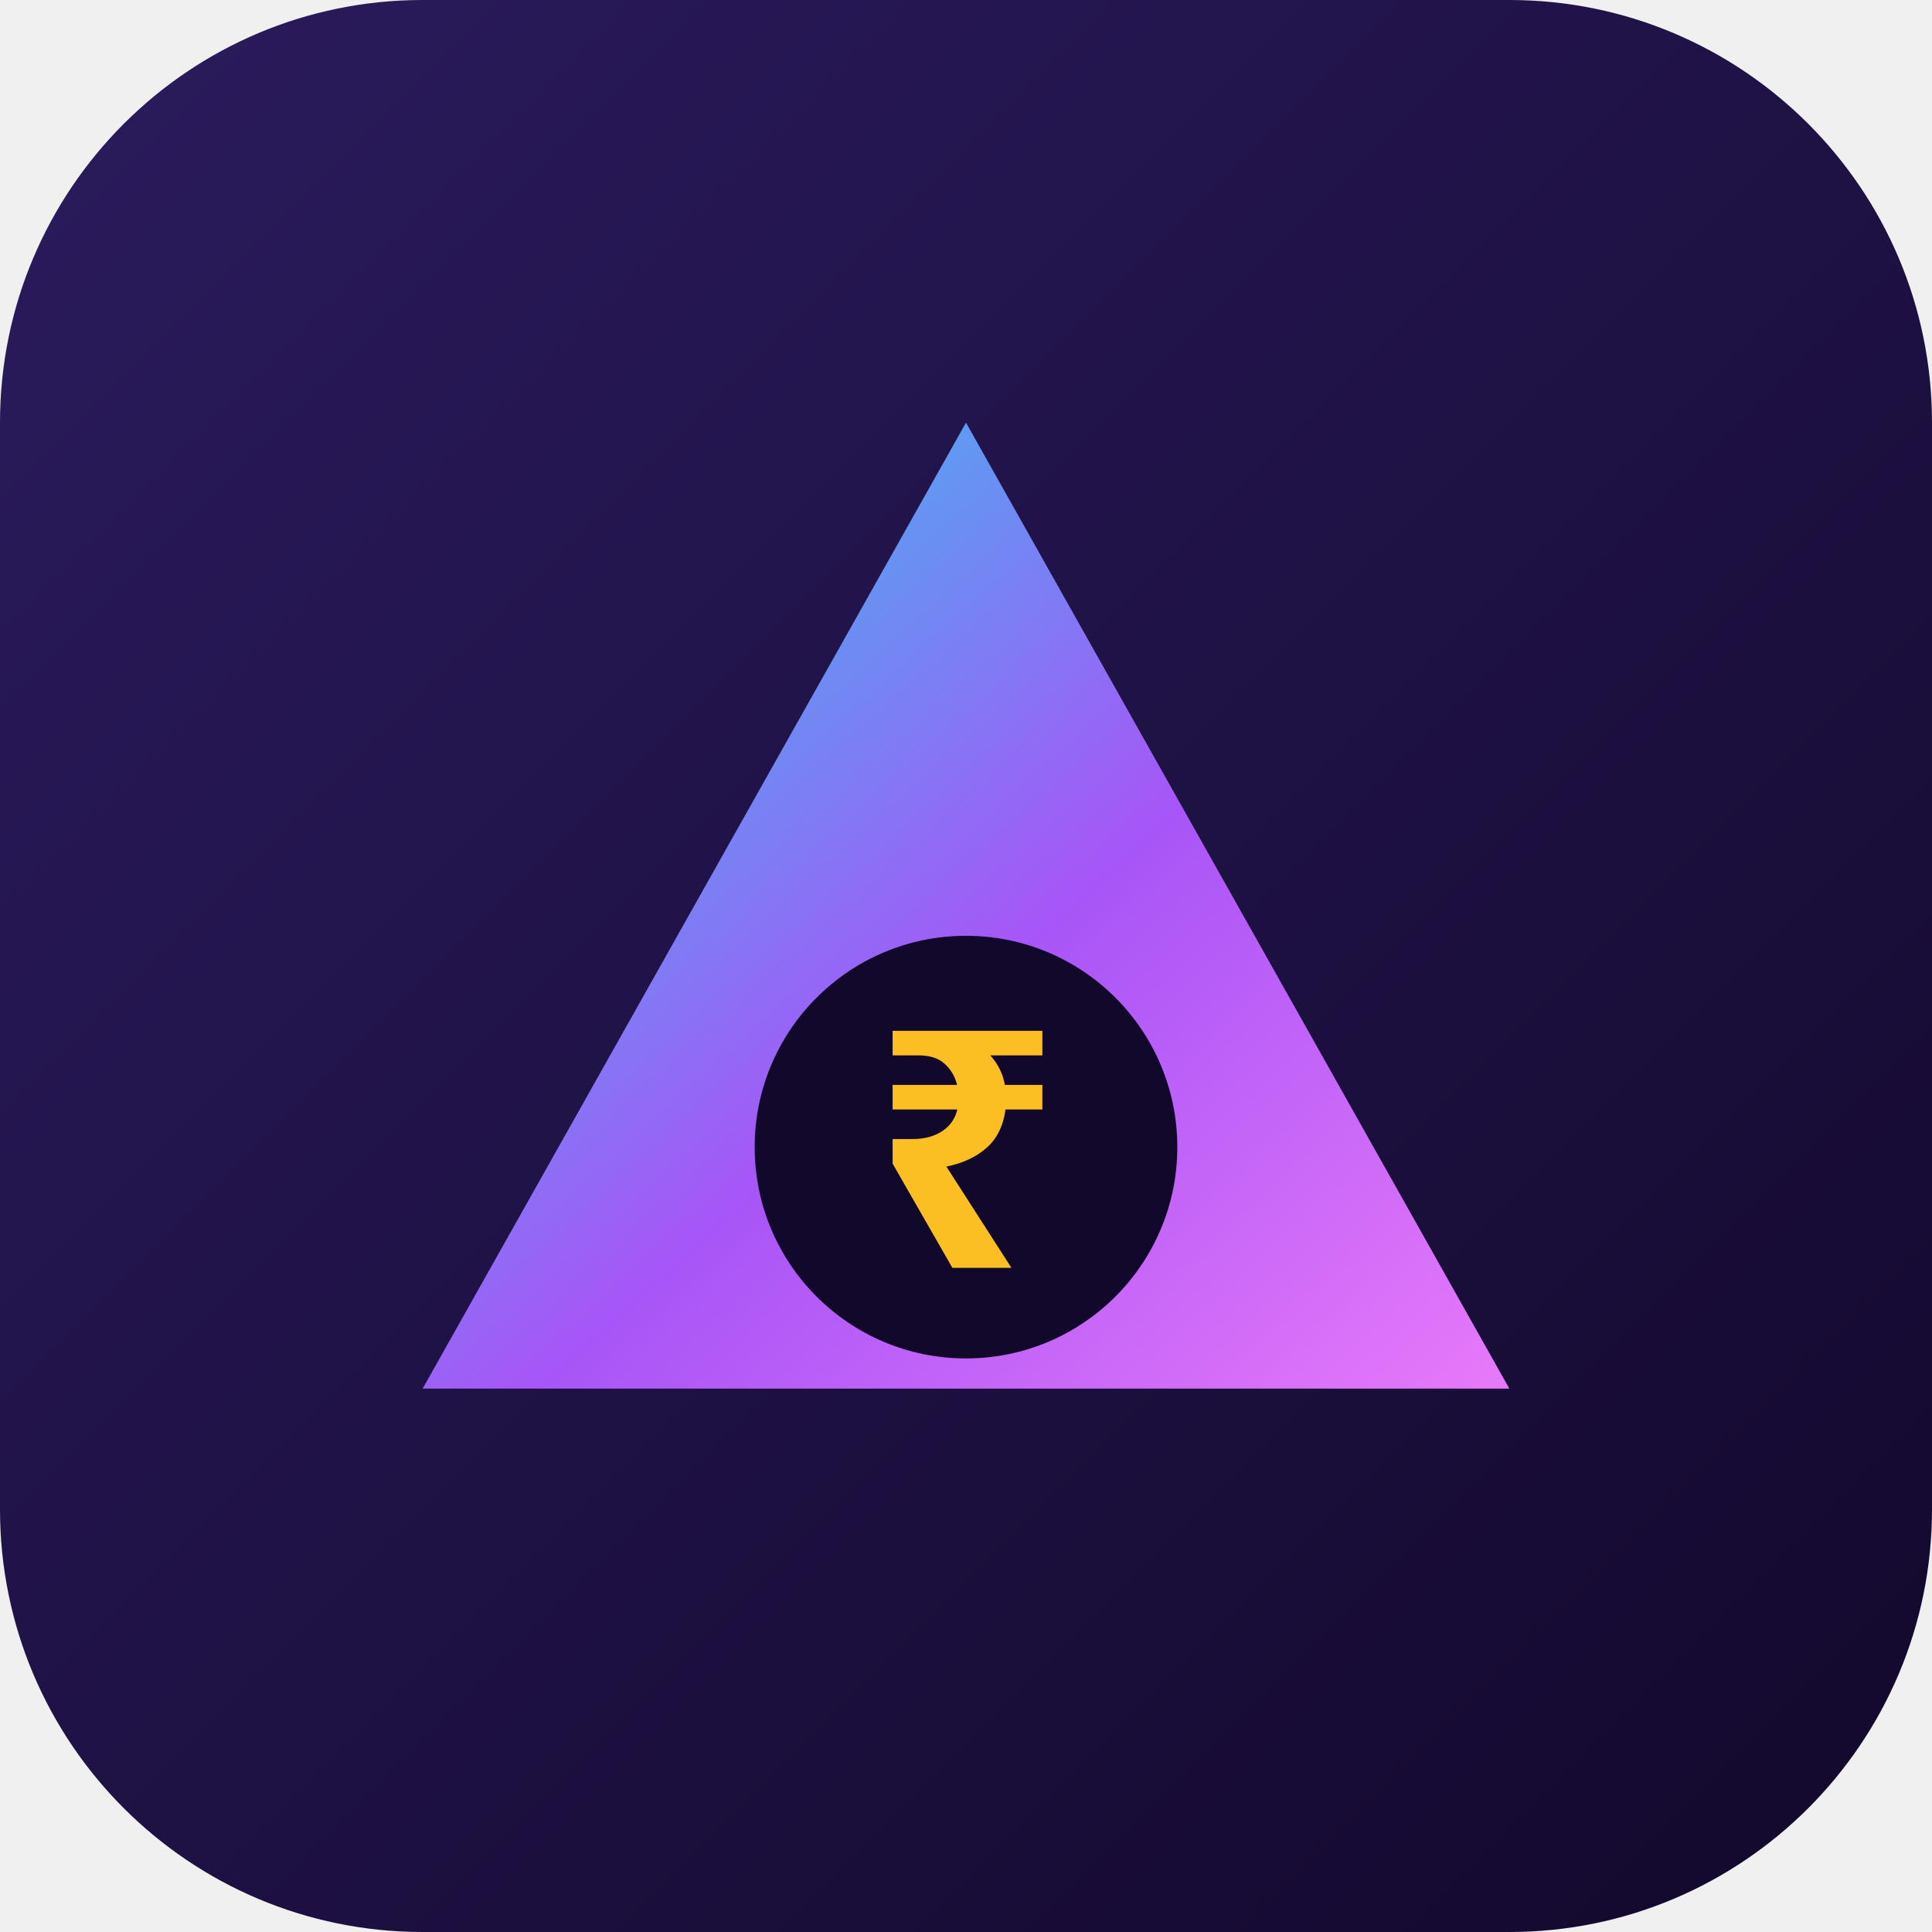
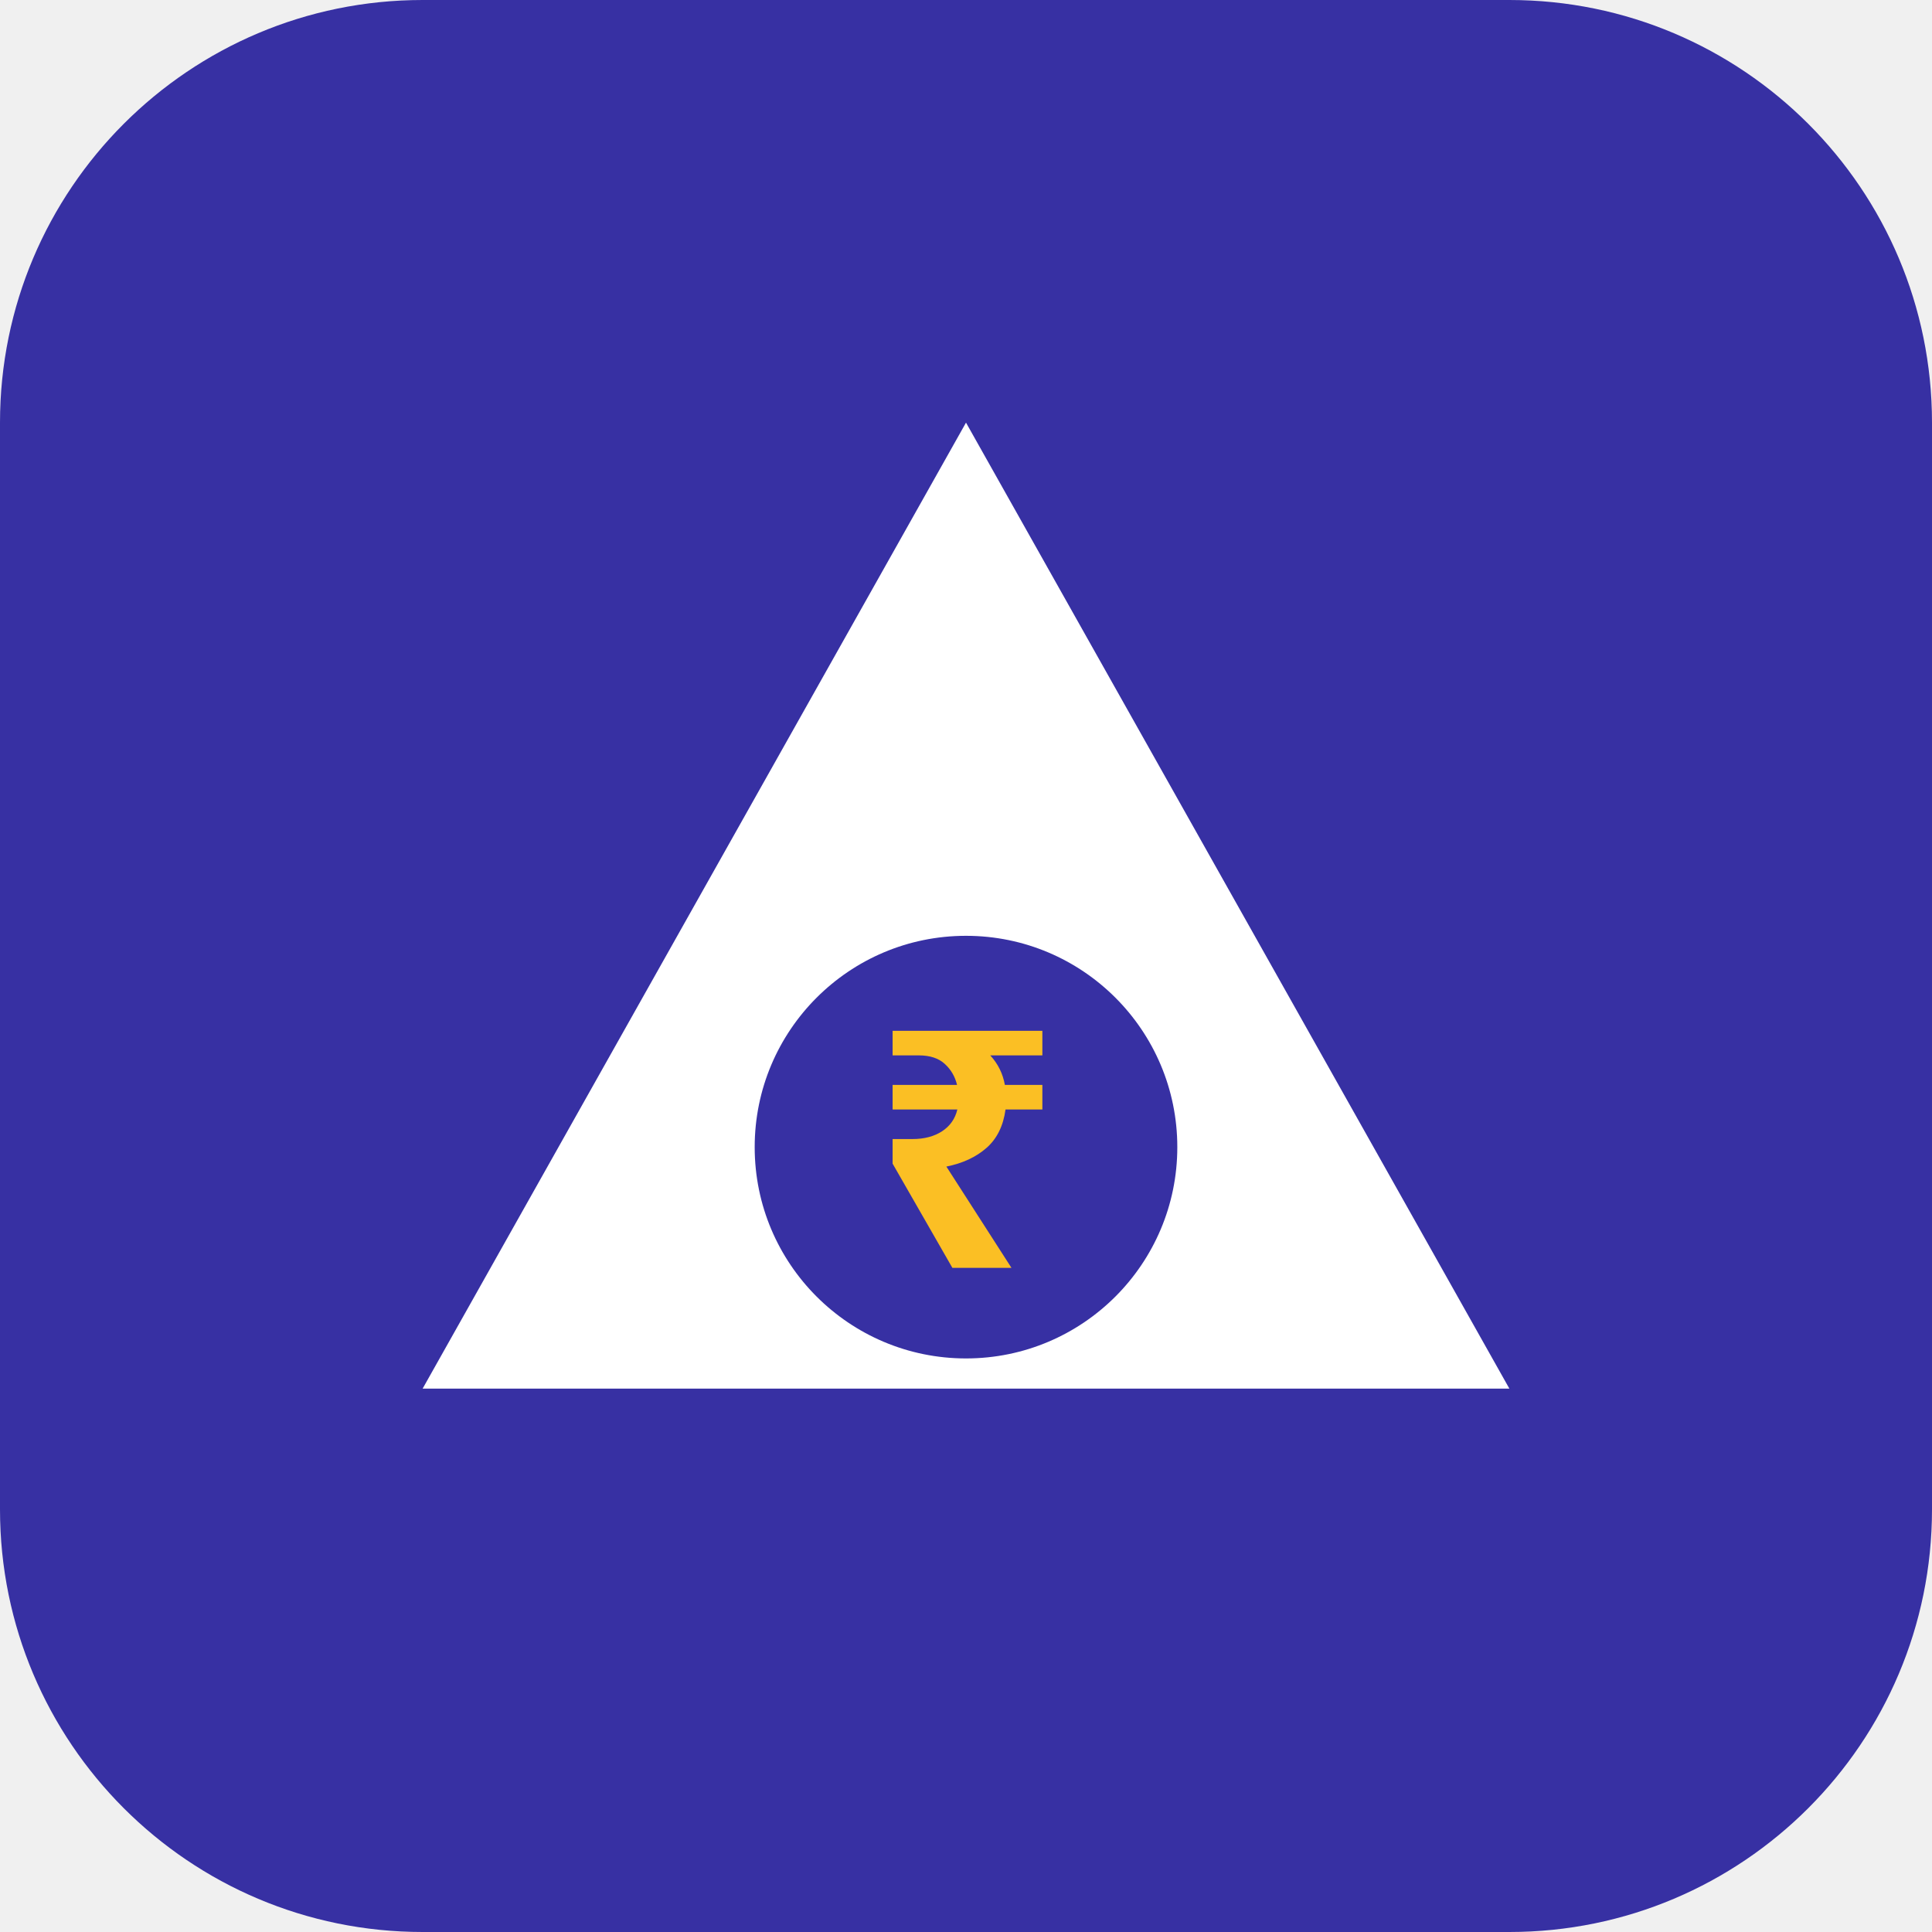
<svg xmlns="http://www.w3.org/2000/svg" viewBox="0 0 512 512">
-   <defs>
-     <linearGradient id="bg" x1="0" y1="0" x2="1" y2="1">
-       <stop offset="0%" stop-color="#2b1b5e" />
-       <stop offset="100%" stop-color="#12082b" />
-     </linearGradient>
-     <linearGradient id="tri" x1="0" y1="0" x2="1" y2="1">
-       <stop offset="0%" stop-color="#22d3ee" />
-       <stop offset="55%" stop-color="#a855f7" />
-       <stop offset="100%" stop-color="#e879f9" />
-     </linearGradient>
-   </defs>
-   <rect width="512" height="512" rx="112" fill="url(#bg)" />
-   <path d="M112 368 L256 112 L400 368 Z" fill="url(#tri)" />
-   <circle cx="256" cy="304" r="56" fill="#12082b" />
+   <rect width="512" height="512" rx="112" fill="#3730a3" />
+   <path d="M112 368 L256 112 L400 368 Z" fill="#ffffff" />
+   <circle cx="256" cy="304" r="56" fill="#3730a3" />
  <text x="256" y="336" font-family="Arial, sans-serif" font-size="88" font-weight="bold" fill="#fbbf24" text-anchor="middle">₹</text>
</svg>
